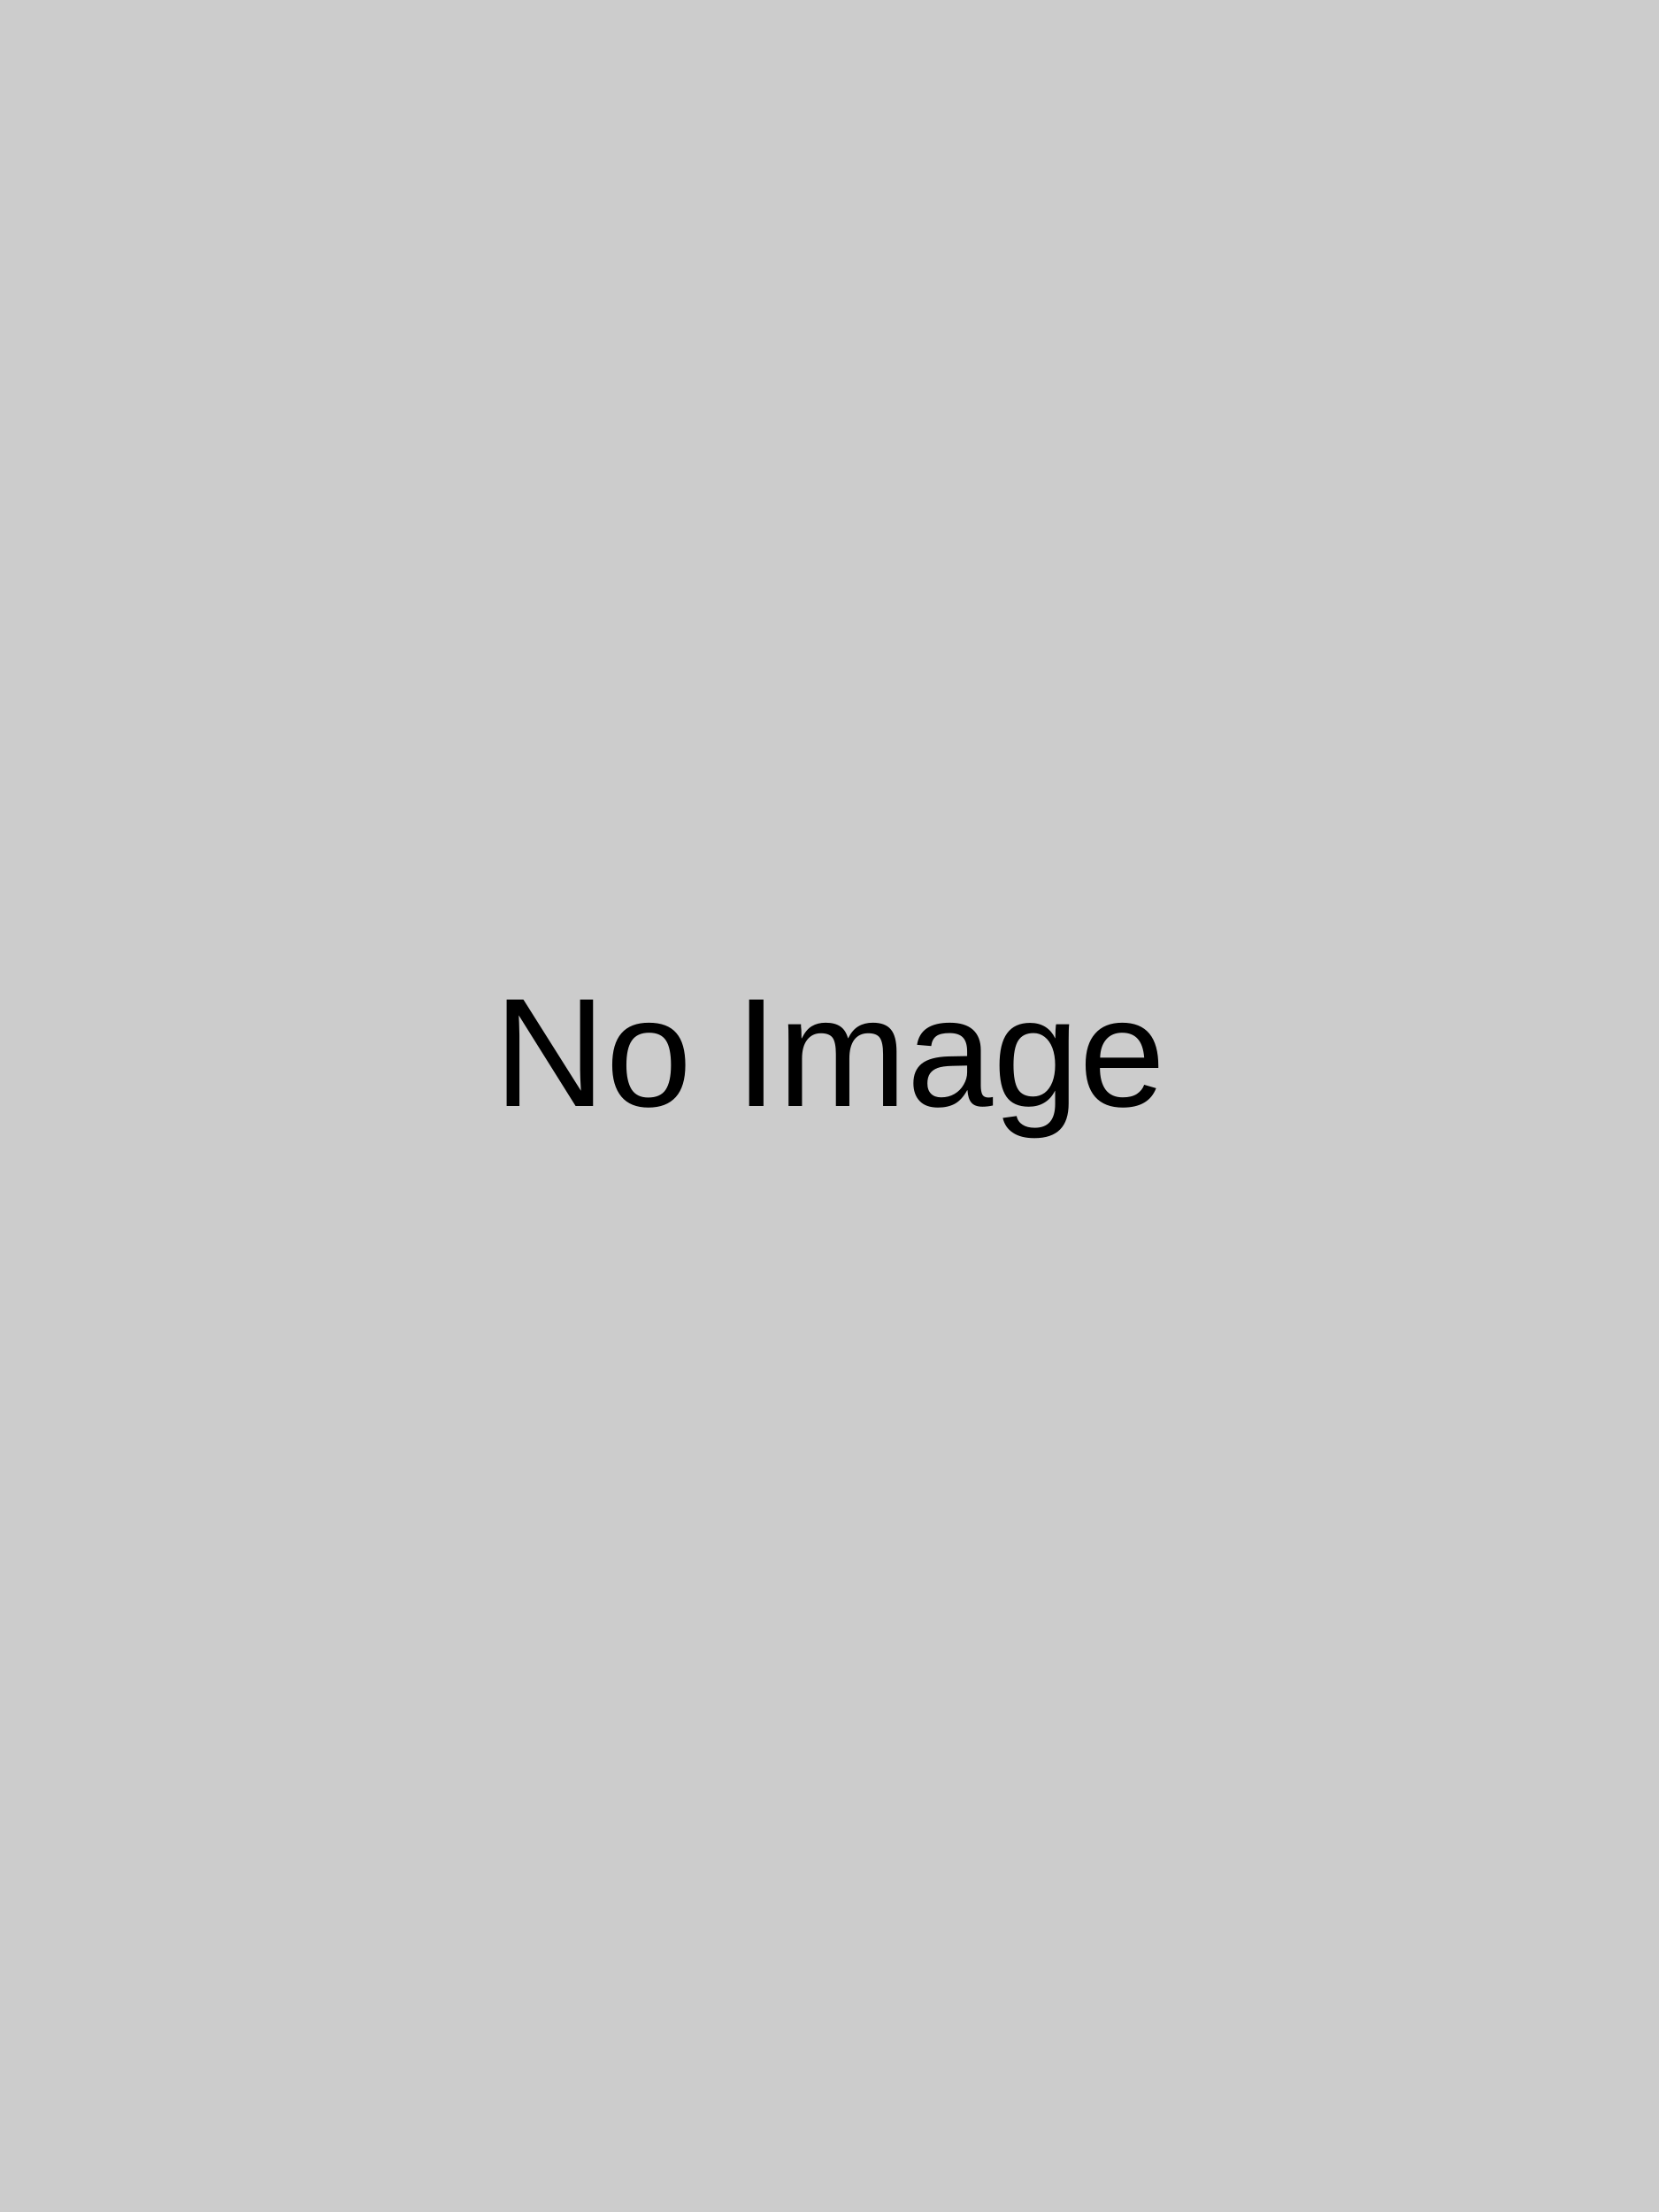
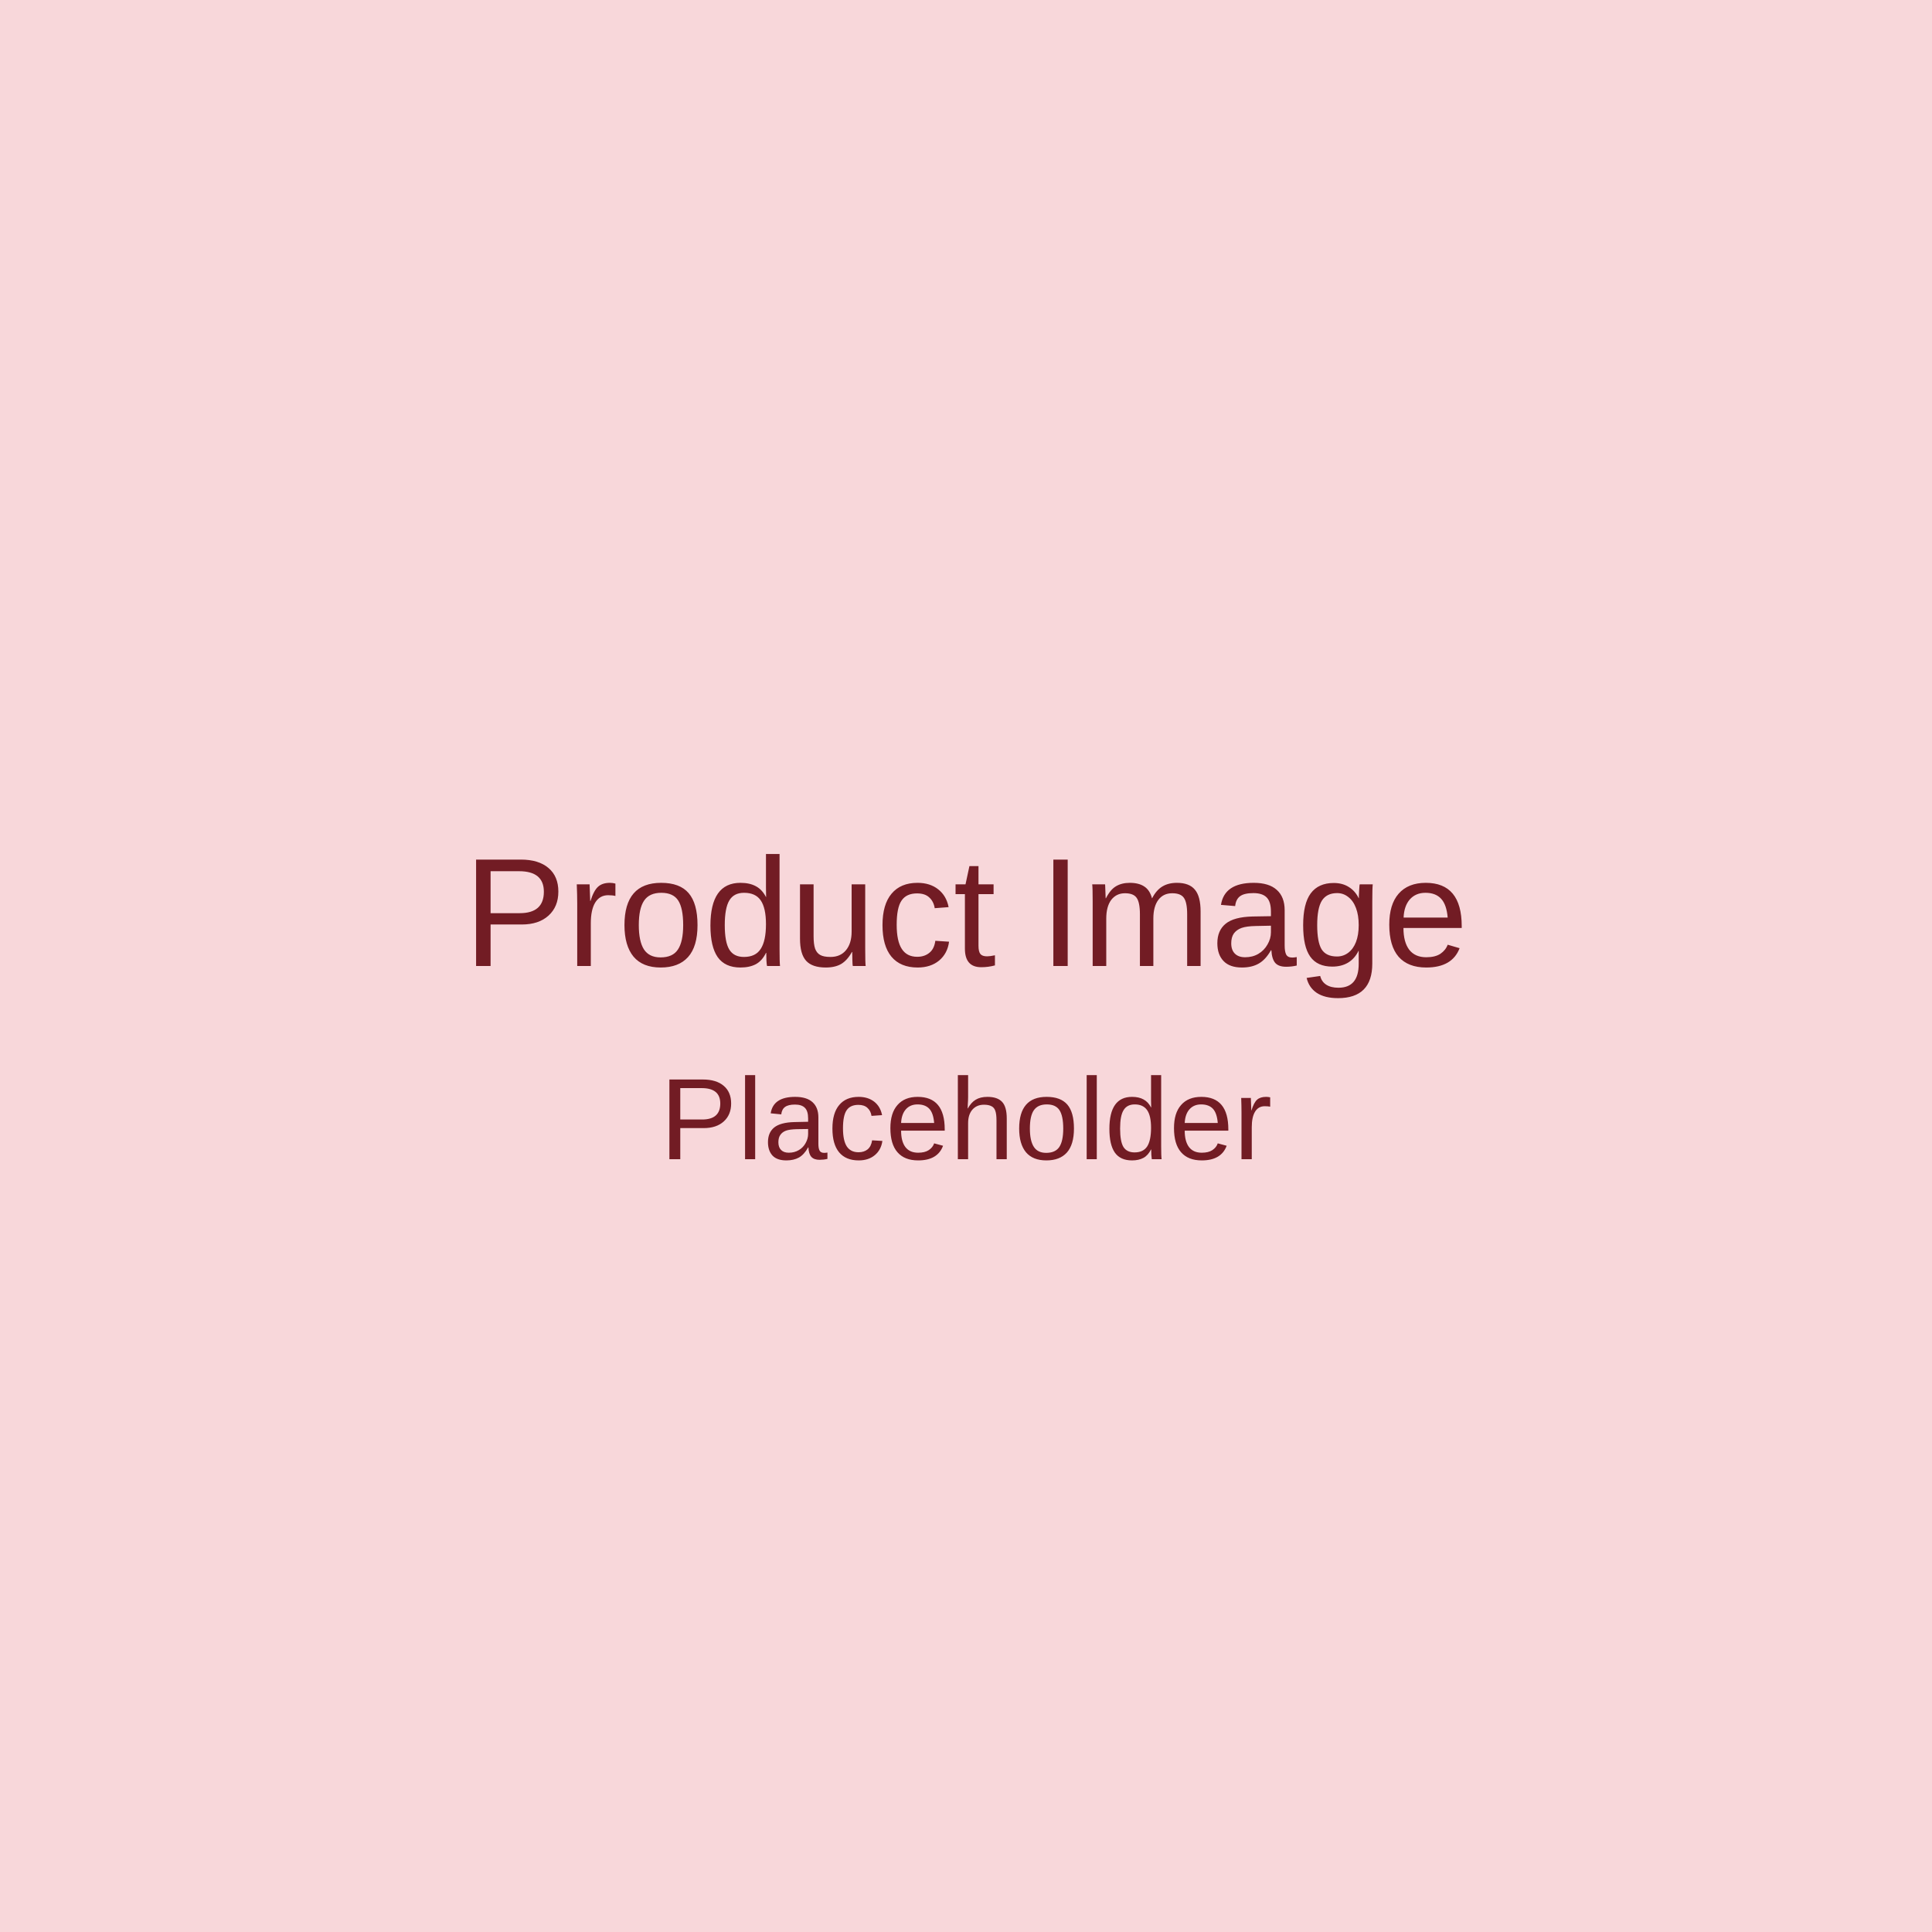
- <svg xmlns="http://www.w3.org/2000/svg" width="150" height="200">
-   <rect width="150" height="200" fill="#cccccc" />
-   <text x="75" y="100" text-anchor="middle" font-family="Arial" font-size="14" fill="#000000">No Image</text>
+ <svg xmlns="http://www.w3.org/2000/svg" width="200" height="200">
+   <rect width="200" height="200" fill="#f8d7da" />
+   <text x="100" y="100" text-anchor="middle" font-family="Arial" font-size="16" fill="#721c24">Product Image</text>
+   <text x="100" y="120" text-anchor="middle" font-family="Arial" font-size="12" fill="#721c24">Placeholder</text>
</svg>
